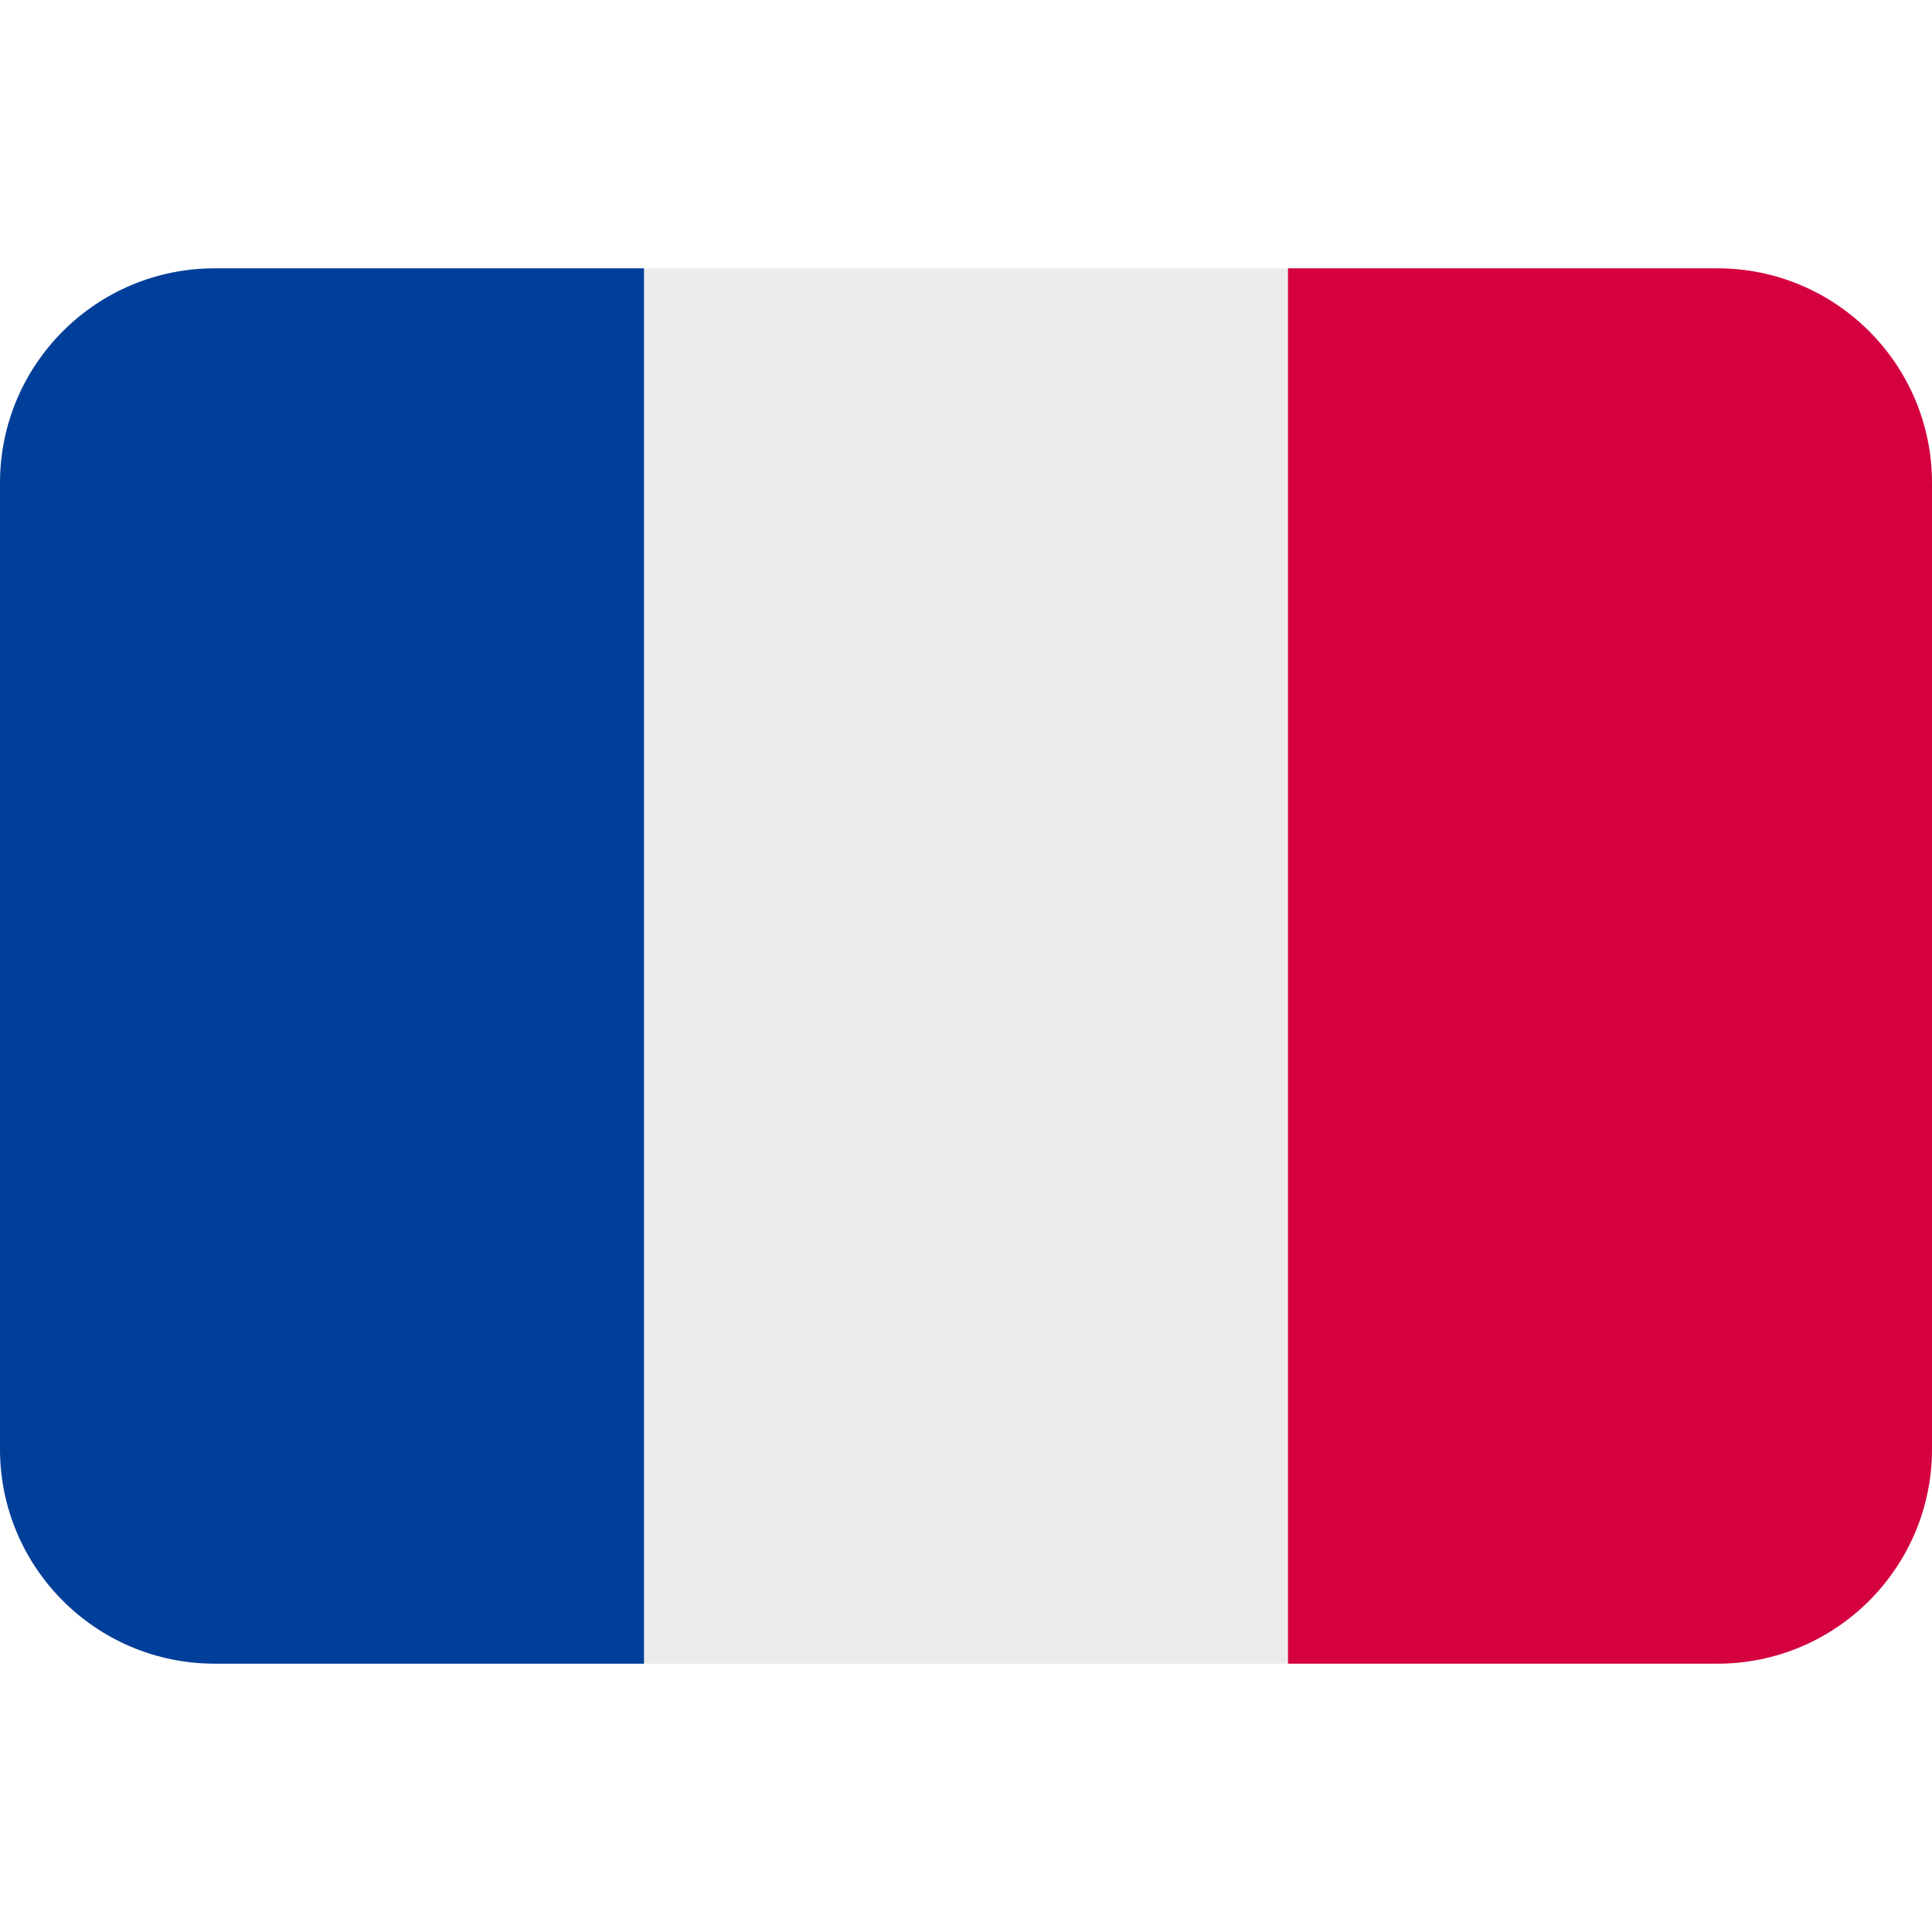
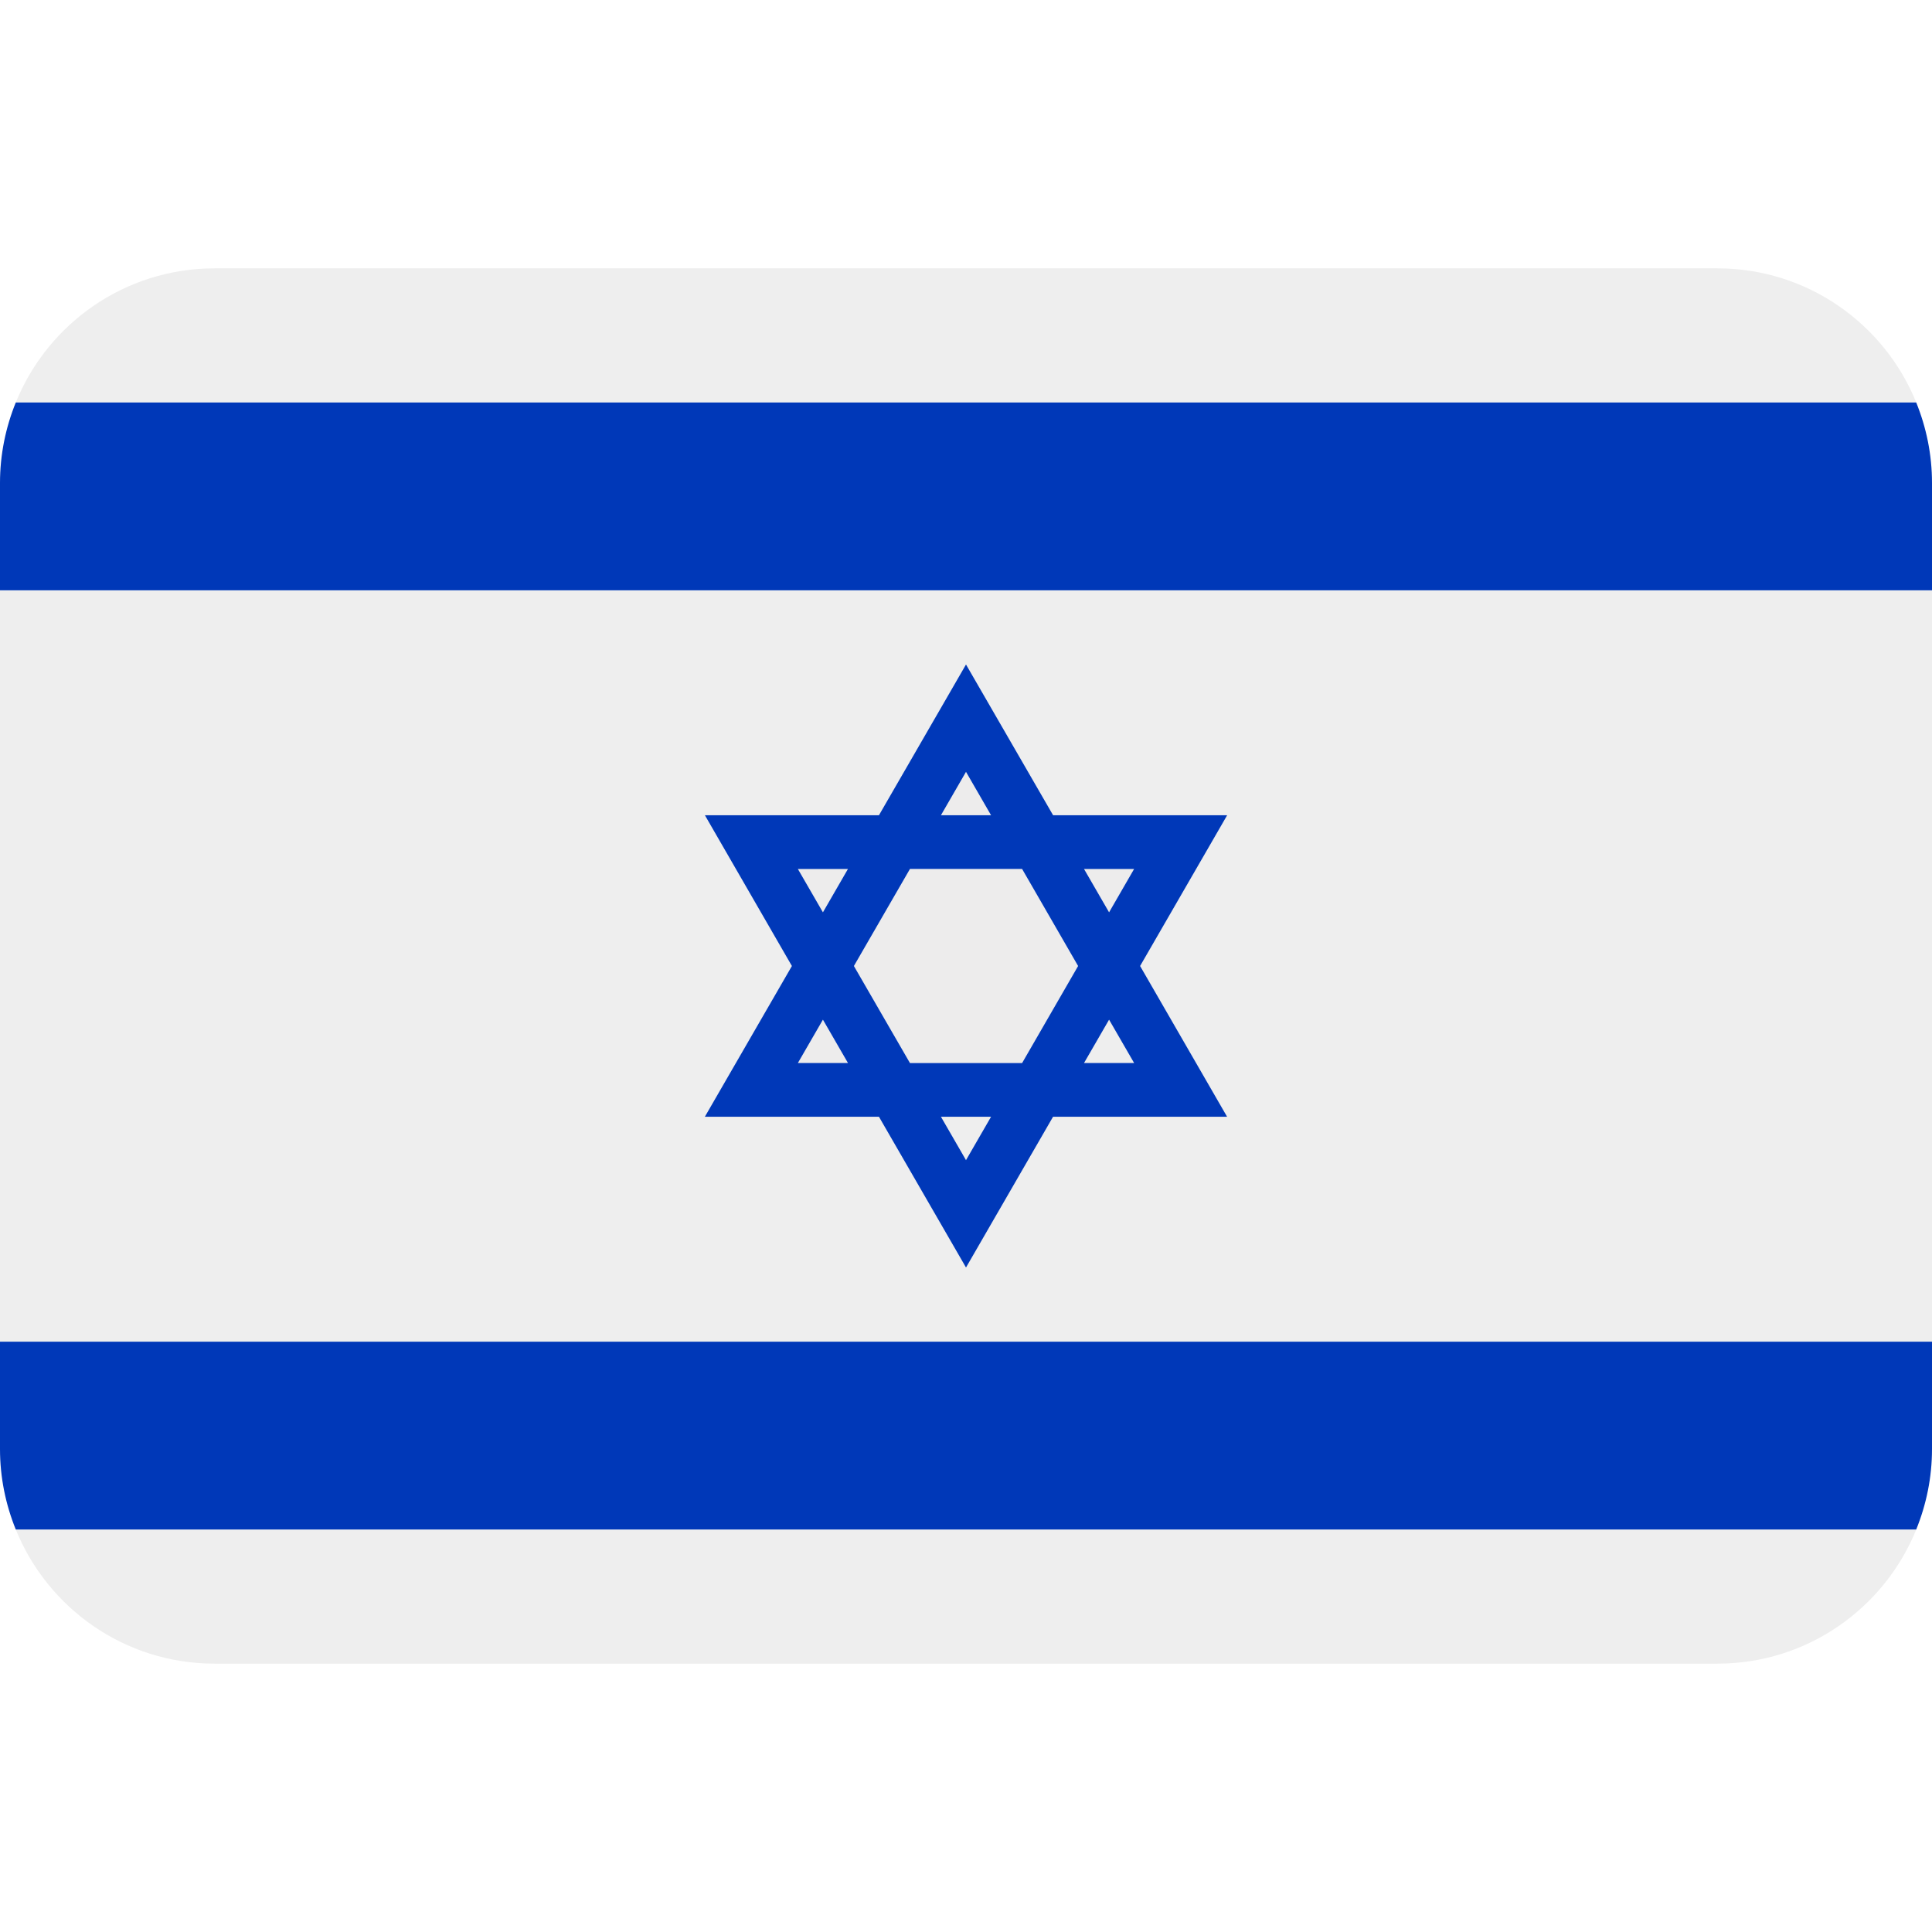
<svg xmlns="http://www.w3.org/2000/svg" viewBox="0 0 36 36">
-   <path fill="#EDECEC" d="M32 5H4C1.791 5 0 6.791 0 9v18c0 2.209 1.791 4 4 4h28c2.209 0 4-1.791 4-4V9c0-2.209-1.791-4-4-4z" />
-   <path fill="#003F99" d="M0 9v18c0 2.209 1.791 4 4 4h8V5H4C1.791 5 0 6.791 0 9z" />
-   <path fill="#D4003F" d="M32 5h-8v26h8c2.209 0 4-1.791 4-4V9c0-2.209-1.791-4-4-4z" />
+   <path fill="#EDECEC" d="M20.666 19l-.467.809h.934zM18 21.618l.467-.809h-.934z" />
+   <path fill="#EEE" d="M0 25h36V11H0v14zM.294 7.5h35.413C35.113 6.035 33.678 5 32 5H4C2.322 5 .887 6.035.294 7.5z" />
+   <path fill="#EDECEC" d="M21.133 16.191h-.934l.467.809zm-5.332 0h-.934l.467.809zm3.243 3.618L20.089 18l-1.045-1.809h-2.088L15.911 18l1.045 1.809zM15.334 19l-.467.809h.934zM18 14.382l-.467.809h.934z" />
+   <path fill="#0038B8" d="M.294 7.5C.106 7.964 0 8.469 0 9v2h36V9c0-.531-.106-1.036-.294-1.5H.294z" />
+   <path fill="#EEE" d="M.294 28.5h35.413C35.113 29.965 33.678 31 32 31H4C2.322 31 .887 29.965.294 28.5z" />
+   <path fill="#0038B8" d="M.294 28.5C.106 28.036 0 27.531 0 27v-2h36v2c0 .531-.106 1.036-.294 1.5H.294zm16.084-7.691L18 23.618l1.622-2.809h3.243L21.244 18l1.622-2.809h-3.243L18 12.382l-1.622 2.809h-3.243L14.756 18l-1.622 2.809h3.244zm1.622.809l-.467-.809h.934l-.467.809zm3.133-5.427l-.467.809-.467-.808h.934zM20.666 19l.467.808h-.934l.467-.808zM18 14.382l.467.809h-.934l.467-.809zm-1.044 1.809h2.089L20.089 18l-1.044 1.809h-2.089L15.911 18l1.045-1.809zm-1.155 0l-.467.809-.467-.808h.934zM15.334 19l.467.808h-.934l.467-.808z" />
</svg>
